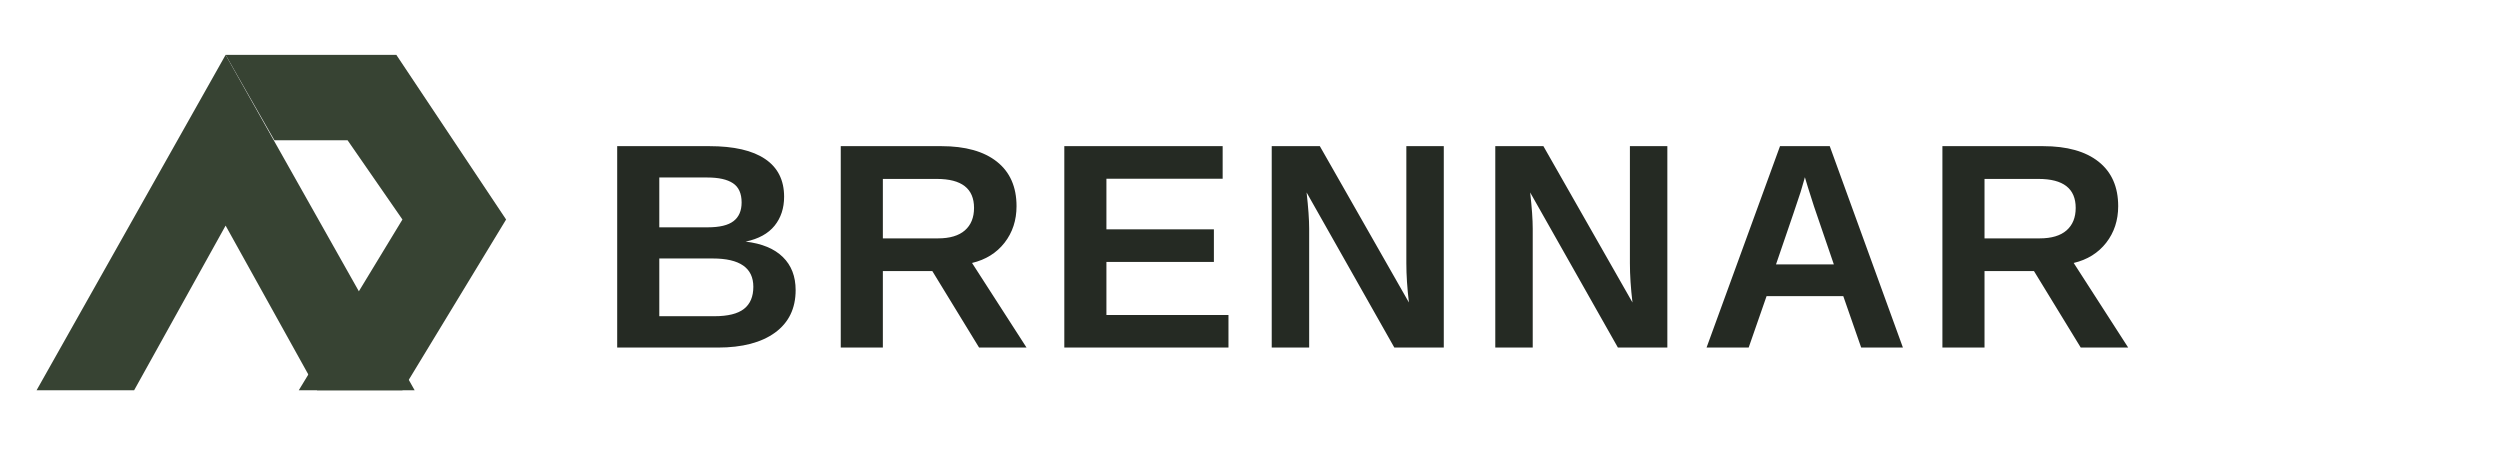
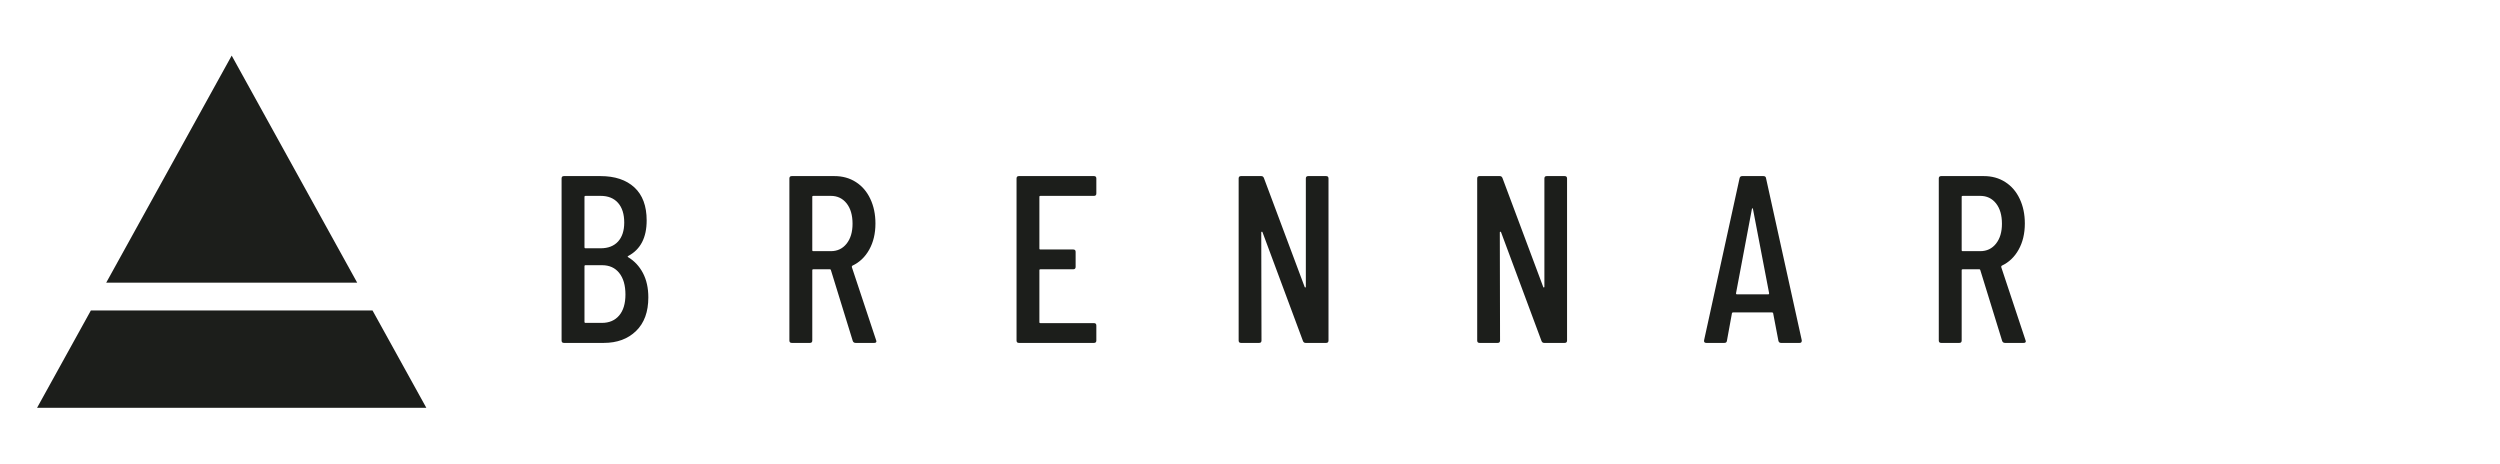
- <svg xmlns="http://www.w3.org/2000/svg" viewBox="0 0 410 76" role="img" aria-label="Brennar">
-   <path fill="#374333" d="M6 64 37 9l31 55H52L37 37 22 64Z" />
-   <path fill="#374333" d="m37 9 28 0 18 27-17 28H49l17-28-9-13H45Z" />
-   <text x="98" y="57" fill="#252a23" font-family="Arial,Helvetica,sans-serif" font-weight="900" font-size="48" letter-spacing="2">BRENNAR</text>
+ <svg xmlns="http://www.w3.org/2000/svg" viewBox="0 0 539.5 100" role="img" aria-label="Brennar">
+   <path fill="#1c1e1b" fill-rule="evenodd" d="M50 12L77.08 61H22.92Z M19.61 67H80.39L92 88H8Z" />
+   <path fill="#1c1e1b" d="M130.29 74H121.7Q121.19 74 121.19 73.49V38.51Q121.19 38 121.7 38H129.57Q134.25 38 136.9 40.44Q139.55 42.89 139.55 47.57Q139.55 53.12 135.59 55.23Q135.33 55.38 135.54 55.49Q137.59 56.72 138.75 58.93Q139.91 61.14 139.91 64.18Q139.91 68.86 137.26 71.43Q134.61 74 130.29 74ZM126.13 42.47V53.38Q126.13 53.58 126.33 53.58H129.62Q132.04 53.58 133.38 52.12Q134.71 50.65 134.71 48.03Q134.71 45.3 133.38 43.79Q132.04 42.27 129.62 42.27H126.33Q126.13 42.27 126.13 42.47ZM134.97 63.56Q134.97 60.58 133.63 58.91Q132.3 57.23 129.93 57.23H126.33Q126.13 57.23 126.13 57.44V69.47Q126.13 69.68 126.33 69.68H129.88Q132.25 69.68 133.61 68.09Q134.97 66.49 134.97 63.56ZM184.03 73.59 179.3 58.26Q179.25 58.11 179.1 58.11H175.5Q175.29 58.11 175.29 58.31V73.49Q175.29 74 174.78 74H170.87Q170.35 74 170.35 73.49V38.51Q170.35 38 170.87 38H180.07Q182.7 38 184.7 39.29Q186.71 40.57 187.81 42.91Q188.92 45.25 188.92 48.23Q188.92 51.47 187.58 53.87Q186.25 56.26 183.93 57.34Q183.78 57.49 183.83 57.65L189.07 73.43L189.13 73.64Q189.13 74 188.66 74H184.65Q184.19 74 184.03 73.59ZM175.29 42.47V53.99Q175.29 54.2 175.5 54.2H179.3Q181.41 54.2 182.7 52.58Q183.98 50.96 183.98 48.29Q183.98 45.51 182.7 43.89Q181.41 42.27 179.3 42.27H175.5Q175.29 42.27 175.29 42.47ZM236.08 42.27H224.51Q224.3 42.27 224.3 42.47V53.63Q224.3 53.84 224.51 53.84H231.61Q232.12 53.84 232.12 54.35V57.59Q232.12 58.11 231.61 58.11H224.51Q224.3 58.11 224.3 58.31V69.53Q224.3 69.73 224.51 69.73H236.08Q236.59 69.73 236.59 70.25V73.49Q236.59 74 236.08 74H219.88Q219.37 74 219.37 73.49V38.51Q219.37 38 219.88 38H236.08Q236.59 38 236.59 38.51V41.75Q236.59 42.27 236.08 42.27ZM282.31 38H286.17Q286.69 38 286.69 38.51V73.49Q286.69 74 286.17 74H281.75Q281.34 74 281.18 73.59L272.44 50.09Q272.39 49.98 272.29 50.01Q272.18 50.03 272.18 50.14L272.23 73.49Q272.23 74 271.72 74H267.81Q267.3 74 267.3 73.49V38.51Q267.3 38 267.81 38H272.18Q272.59 38 272.75 38.41L281.54 61.91Q281.59 62.07 281.7 62.04Q281.8 62.02 281.8 61.86V38.51Q281.8 38 282.31 38ZM333.79 38H337.65Q338.17 38 338.17 38.51V73.49Q338.17 74 337.65 74H333.23Q332.82 74 332.66 73.59L323.92 50.09Q323.87 49.98 323.77 50.01Q323.66 50.03 323.66 50.14L323.71 73.49Q323.71 74 323.2 74H319.29Q318.78 74 318.78 73.49V38.51Q318.78 38 319.29 38H323.66Q324.07 38 324.23 38.41L333.02 61.91Q333.07 62.07 333.18 62.04Q333.28 62.02 333.28 61.86V38.51Q333.28 38 333.79 38ZM383.78 73.54 382.65 67.62Q382.65 67.52 382.57 67.47Q382.5 67.42 382.39 67.42H374.01Q373.91 67.42 373.83 67.47Q373.75 67.52 373.75 67.62L372.67 73.54Q372.62 74 372.11 74H368.2Q367.94 74 367.81 73.85Q367.69 73.69 367.74 73.43L375.4 38.46Q375.5 38 375.97 38H380.54Q381.06 38 381.11 38.46L388.82 73.43V73.54Q388.82 74 388.36 74H384.35Q383.89 74 383.78 73.54ZM374.78 63.51H381.62Q381.78 63.51 381.78 63.3L378.28 45.05Q378.23 44.94 378.18 44.94Q378.13 44.94 378.07 45.05L374.63 63.3Q374.63 63.51 374.78 63.51ZM432.07 73.59 427.34 58.26Q427.29 58.11 427.14 58.11H423.54Q423.33 58.11 423.33 58.31V73.49Q423.33 74 422.82 74H418.91Q418.39 74 418.39 73.49V38.51Q418.39 38 418.91 38H428.11Q430.74 38 432.74 39.29Q434.75 40.57 435.85 42.91Q436.96 45.25 436.96 48.23Q436.96 51.47 435.62 53.87Q434.29 56.26 431.97 57.34Q431.82 57.49 431.87 57.65L437.11 73.43L437.17 73.64Q437.17 74 436.7 74H432.69Q432.23 74 432.07 73.59ZM423.33 42.47V53.99Q423.33 54.2 423.54 54.2H427.34Q429.45 54.2 430.74 52.58Q432.02 50.96 432.02 48.29Q432.02 45.51 430.74 43.89Q429.45 42.27 427.34 42.27H423.54Q423.33 42.27 423.33 42.47Z" />
</svg>
